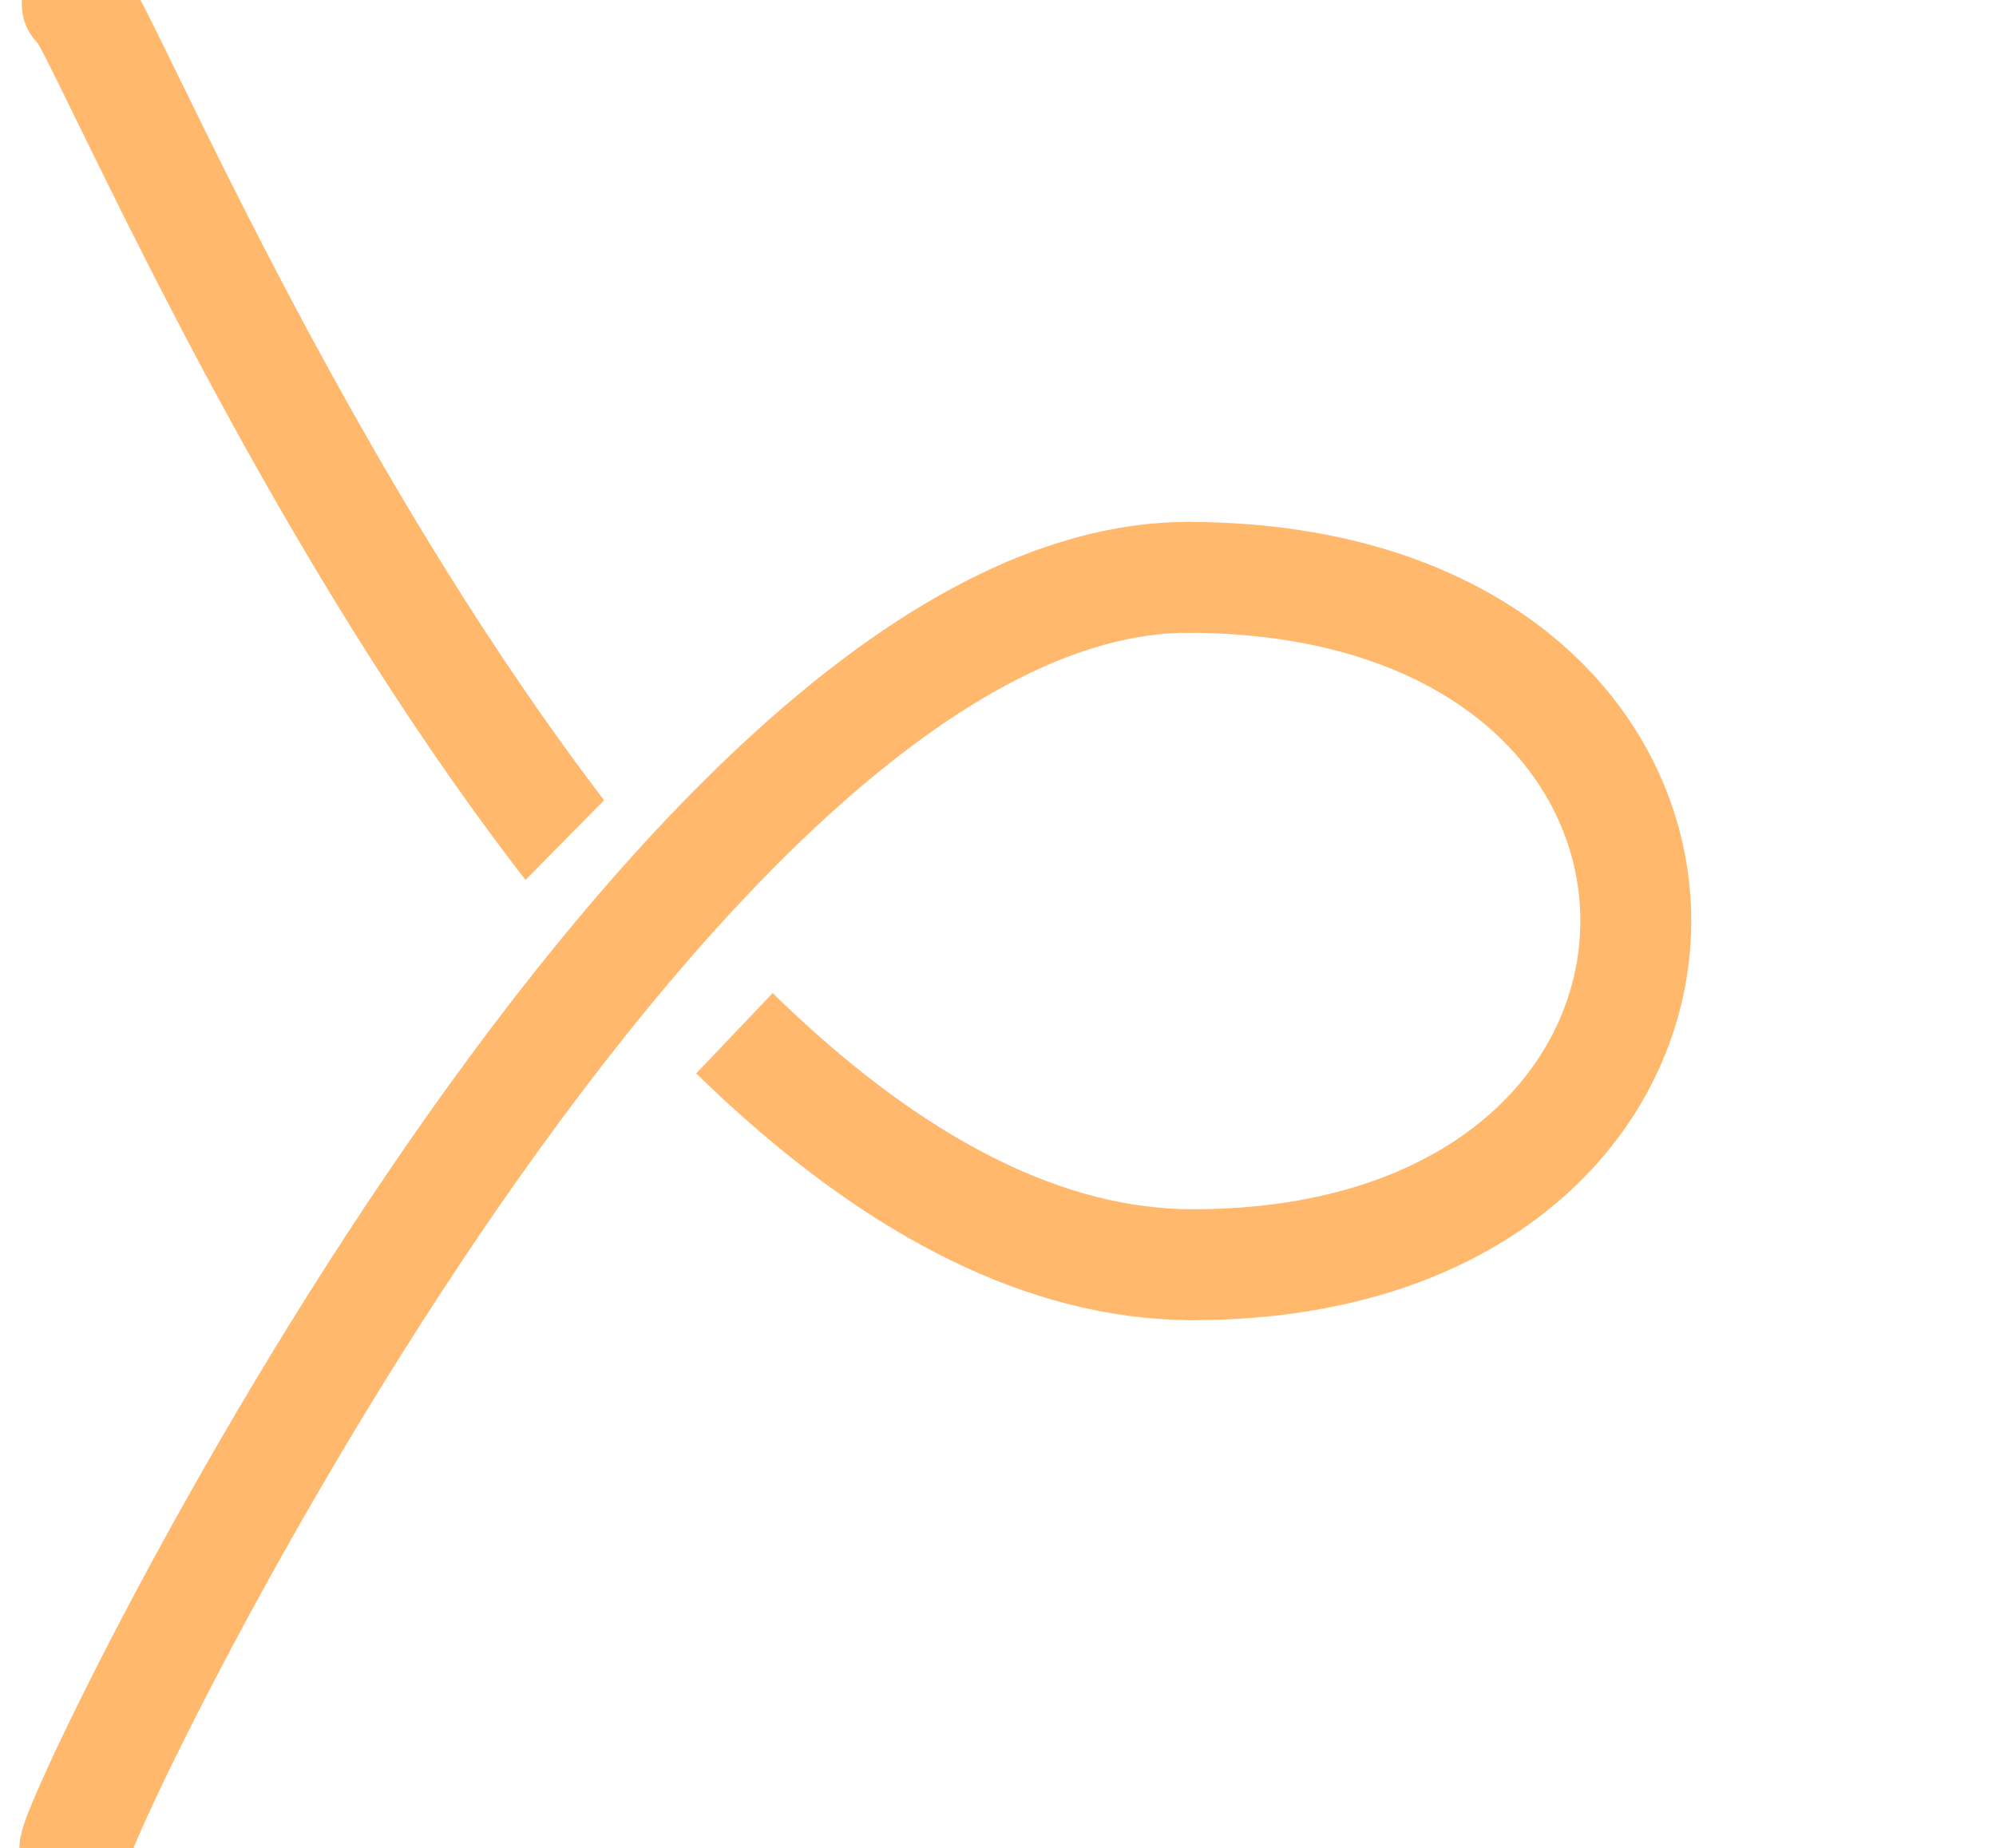
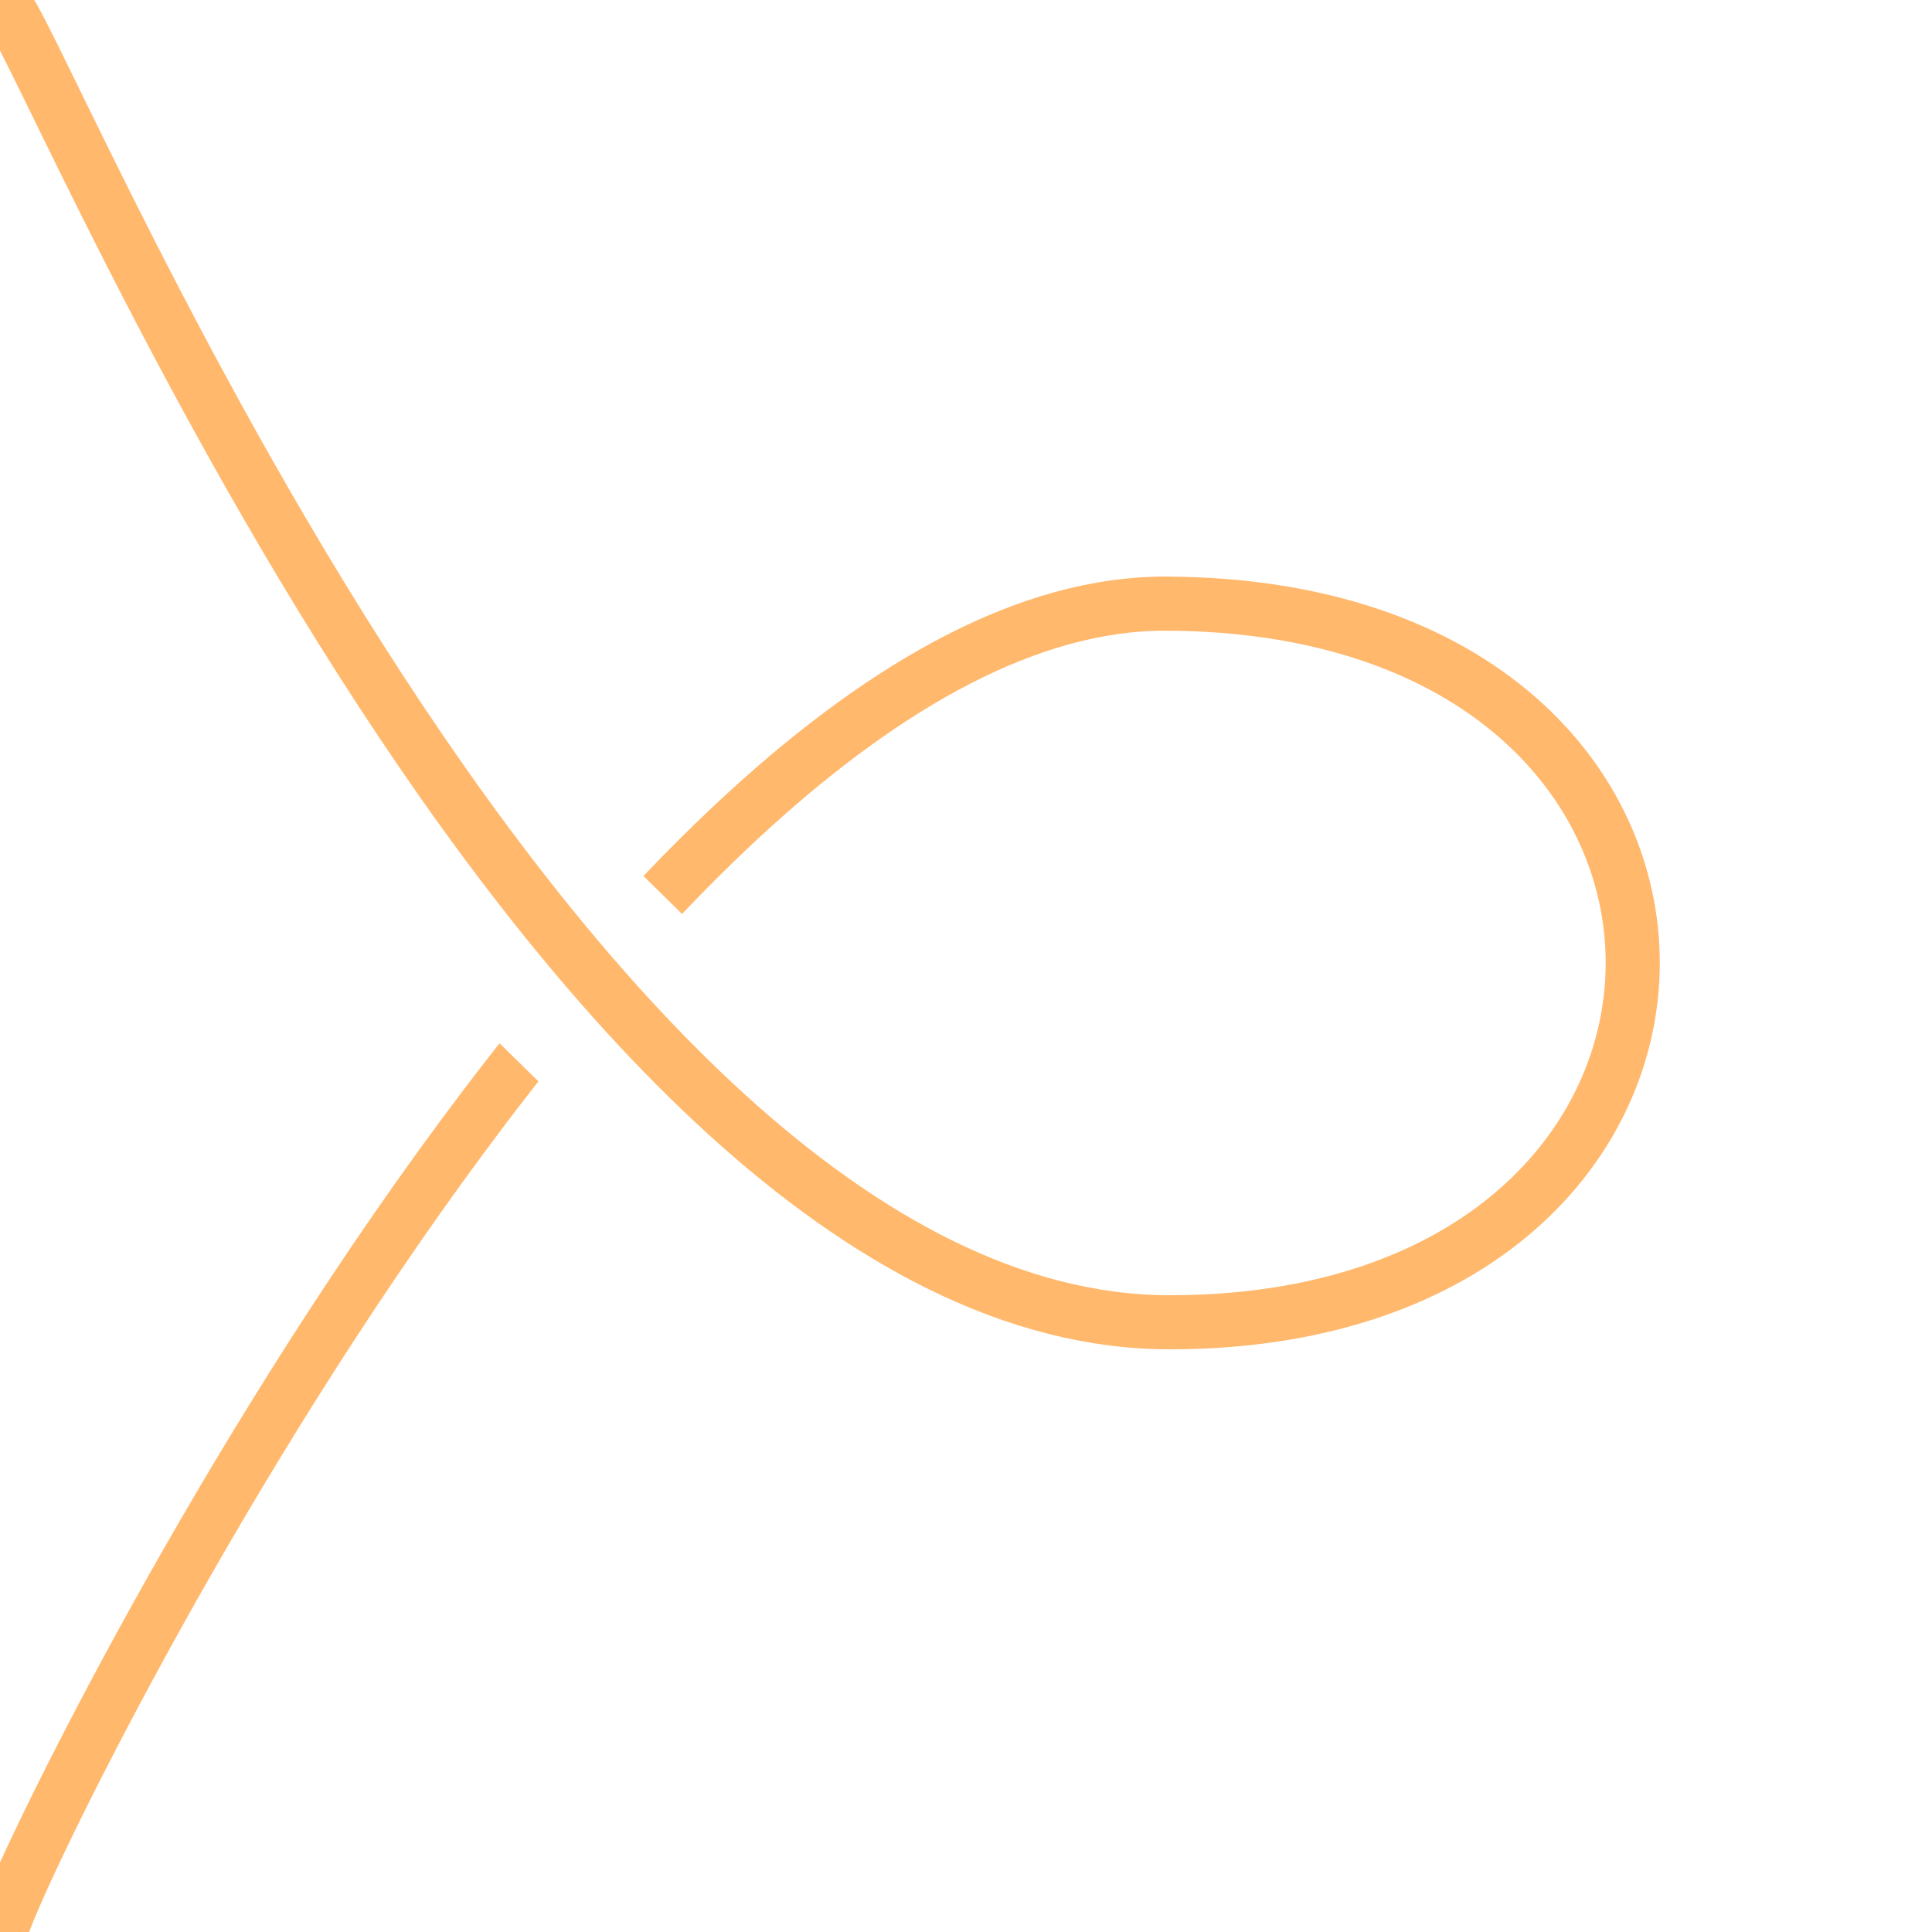
- <svg xmlns="http://www.w3.org/2000/svg" xmlns:ns1="http://vectornator.io" height="100%" stroke-miterlimit="10" style="fill-rule:nonzero;clip-rule:evenodd;stroke-linecap:round;stroke-linejoin:round;" version="1.1" viewBox="-20 0 540 500" width="100%" xml:space="preserve">
+ <svg xmlns="http://www.w3.org/2000/svg" xmlns:ns1="http://vectornator.io" height="100%" stroke-miterlimit="10" style="fill-rule:nonzero;clip-rule:evenodd;stroke-linecap:round;stroke-linejoin:round;" version="1.1" viewBox="0 0 500 500" width="100%" xml:space="preserve">
  <defs />
+   <clipPath id="ArtboardFrame">
+     <rect height="500" width="500" x="0" y="0" />
+   </clipPath>
  <g clip-path="url(#ArtboardFrame)" id="Layer-1" ns1:layerName="Layer 1">
-     <path d="M301.708 156.221C159.876 155.791-2.153 495.578 0.254 500.393" fill="none" opacity="1" stroke="#ffb86c" stroke-linecap="round" stroke-linejoin="round" stroke-width="30" />
-     <path d="M302.69 342.204C461.684 342.204 463.647 156.711 301.708 156.221" fill="none" opacity="1" stroke="#ffb86c" stroke-linecap="round" stroke-linejoin="round" stroke-width="30" />
+     <path d="M0.895 1.152C6.37-1.585 141.215 342.204 302.69 342.204" fill="none" opacity="1" stroke="#ffb86c" stroke-linecap="round" stroke-linejoin="round" stroke-width="14" />
+     <path d="M302.69 342.204C461.684 342.204 463.647 156.711 301.708 156.221" fill="none" opacity="1" stroke="#ffb86c" stroke-linecap="round" stroke-linejoin="round" stroke-width="14" />
  </g>
  <g clip-path="url(#ArtboardFrame)" id="Layer-2" ns1:layerName="Layer 2">
    <clipPath id="ClipPath">
-       <path d="M-15.465 37.752C-17.7 47.136 99.618 260.997 99.618 260.997L160.679 199.024L211.47 245.116L146.726 313.197L250.407 418.911L432.273 443.934L512.705 178.955L442.55 7.367L107.417-76.193L-107.962-50.276C-107.962-50.276-13.231 28.368-15.465 37.752Z" />
+       <path d="M-15.465 37.752C-17.7 47.136 99.618 260.997 99.618 260.997L121.32 262.201L160.478 300.572L201.218 260.799L141.259 201.878L292.803 48.98L512.705 178.955L313.128 331.162L-118.5 660.341L107.417-76.193L-107.962-50.276C-107.962-50.276-13.231 28.368-15.465 37.752Z" />
    </clipPath>
    <g clip-path="url(#ClipPath)">
-       <path d="M0.895 1.152C6.37-1.585 141.215 342.204 302.69 342.204" fill="none" opacity="1" stroke="#ffb86c" stroke-linecap="round" stroke-linejoin="round" stroke-width="30" />
+       <path d="M301.708 156.221C159.876 155.791-2.153 495.578 0.254 500.393" fill="none" opacity="1" stroke="#ffb86c" stroke-linecap="round" stroke-linejoin="round" stroke-width="14" />
    </g>
  </g>
</svg>
